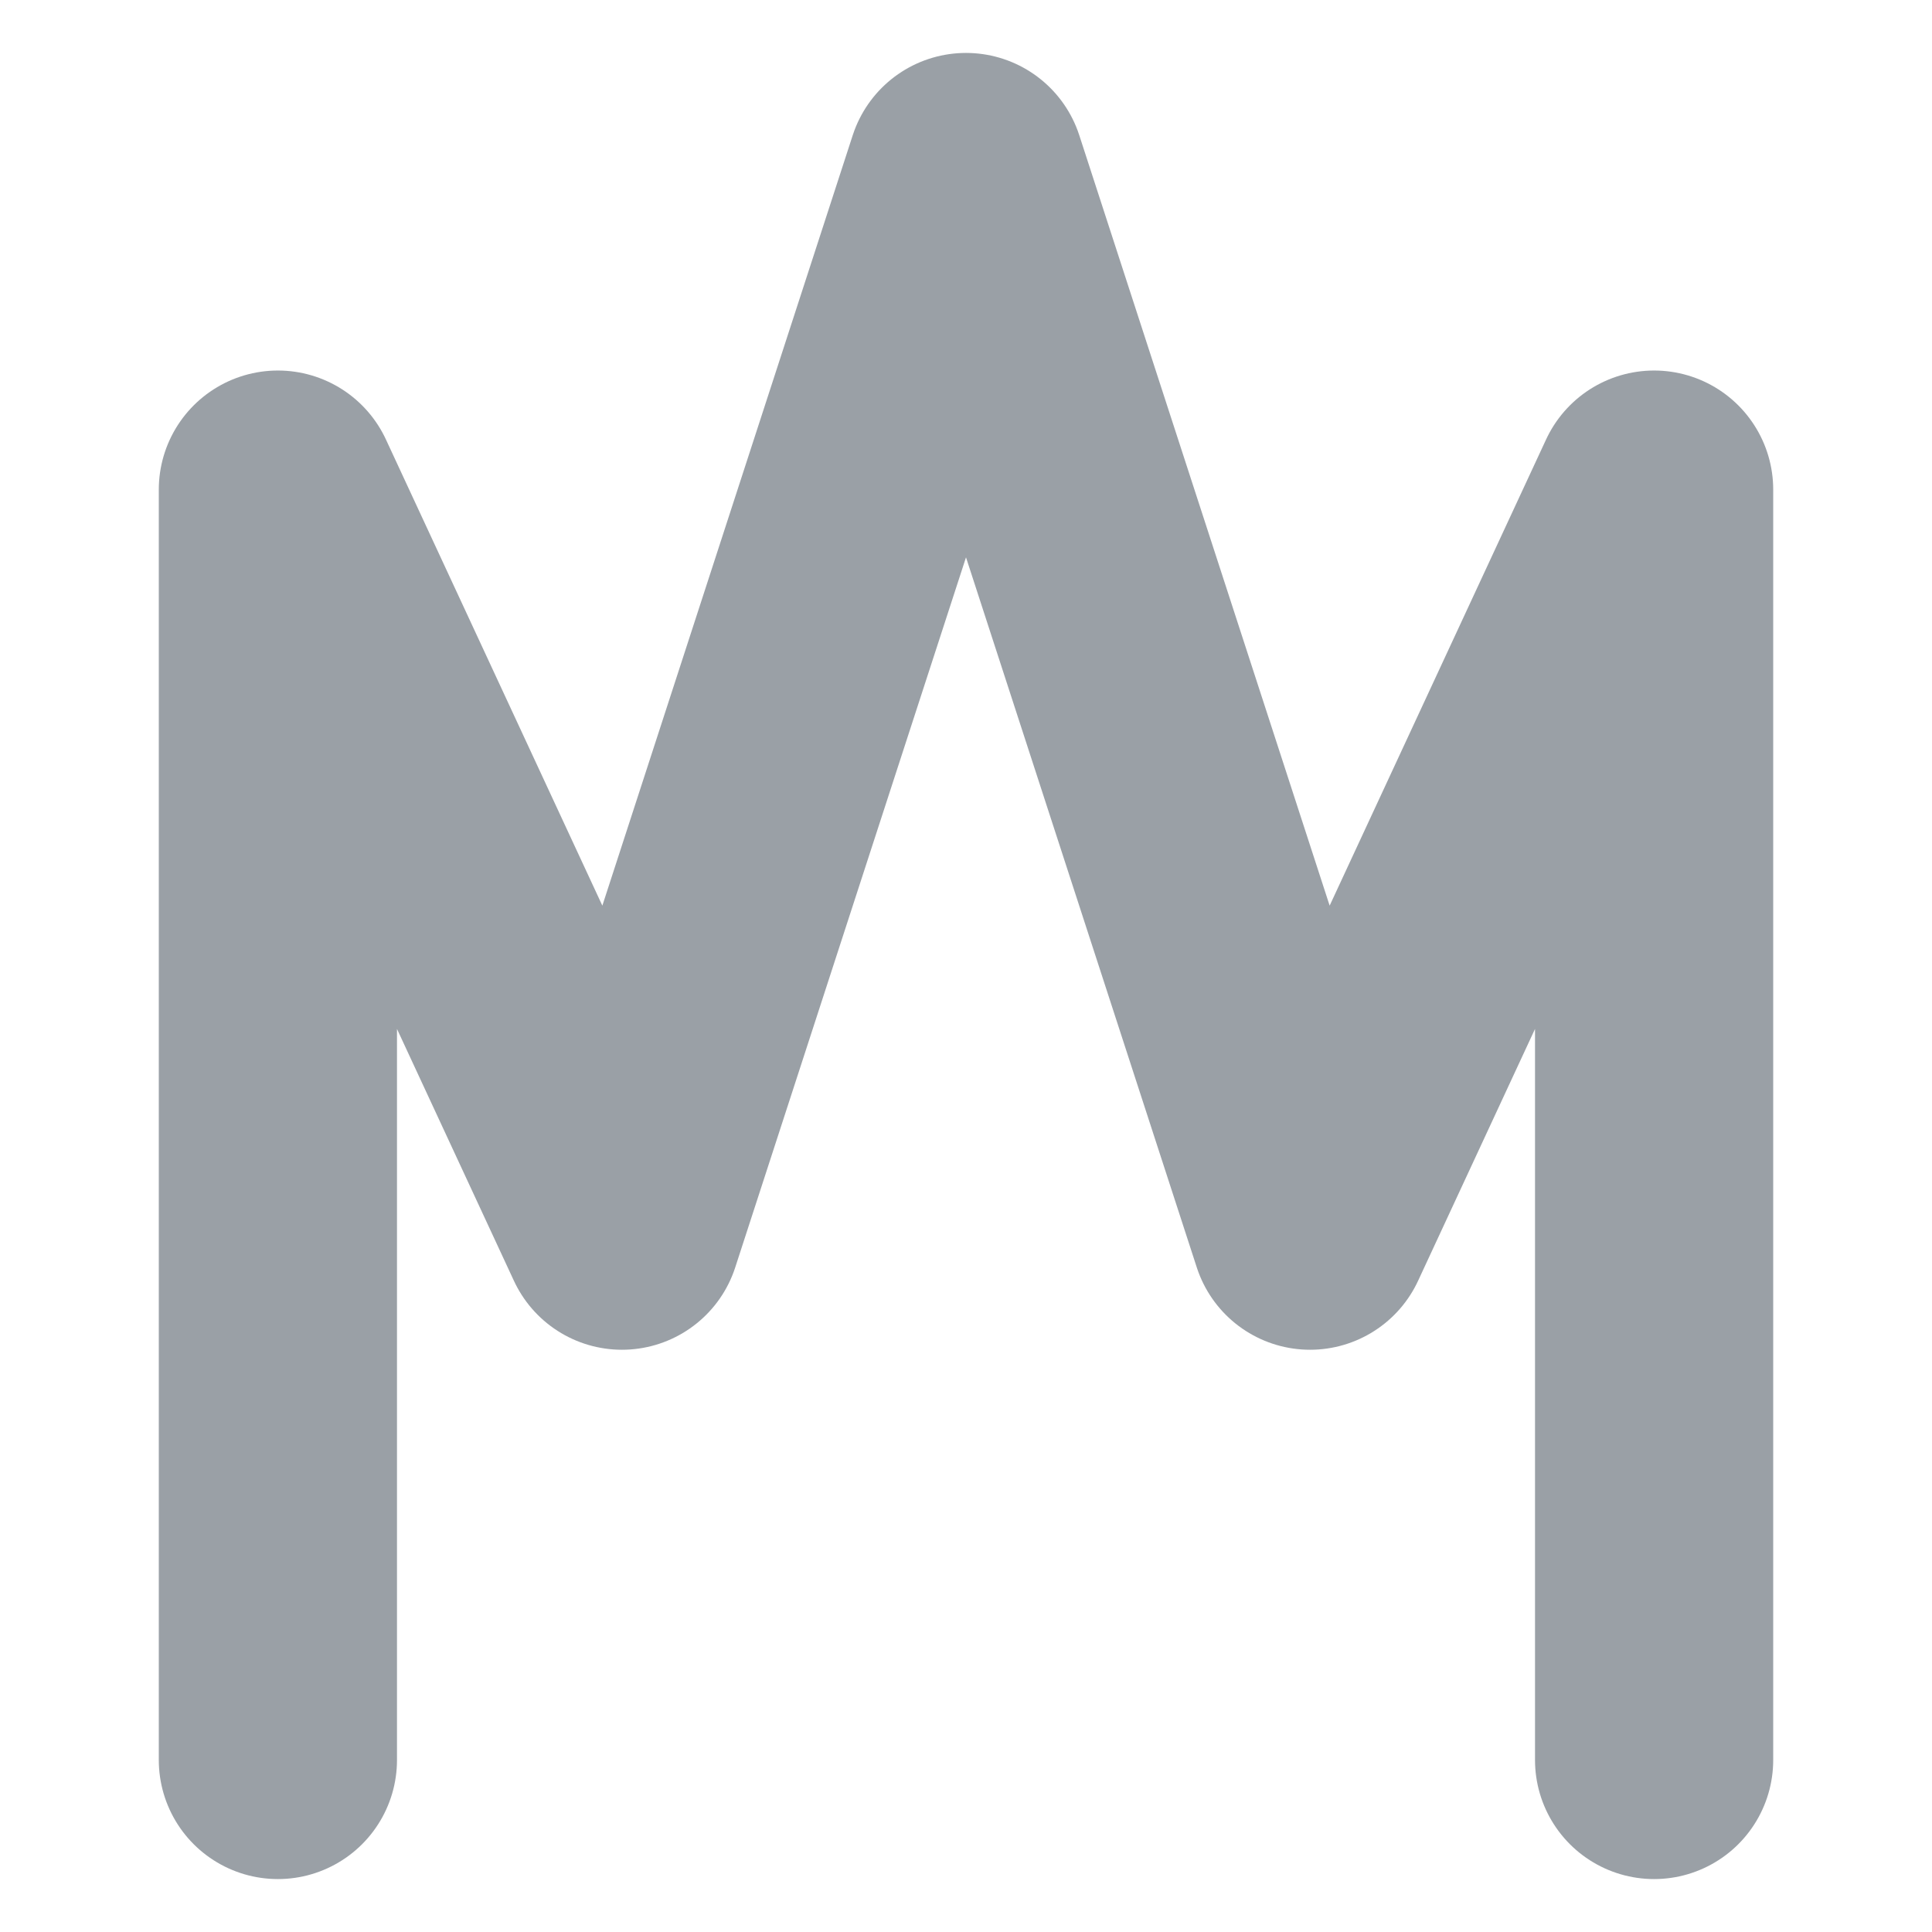
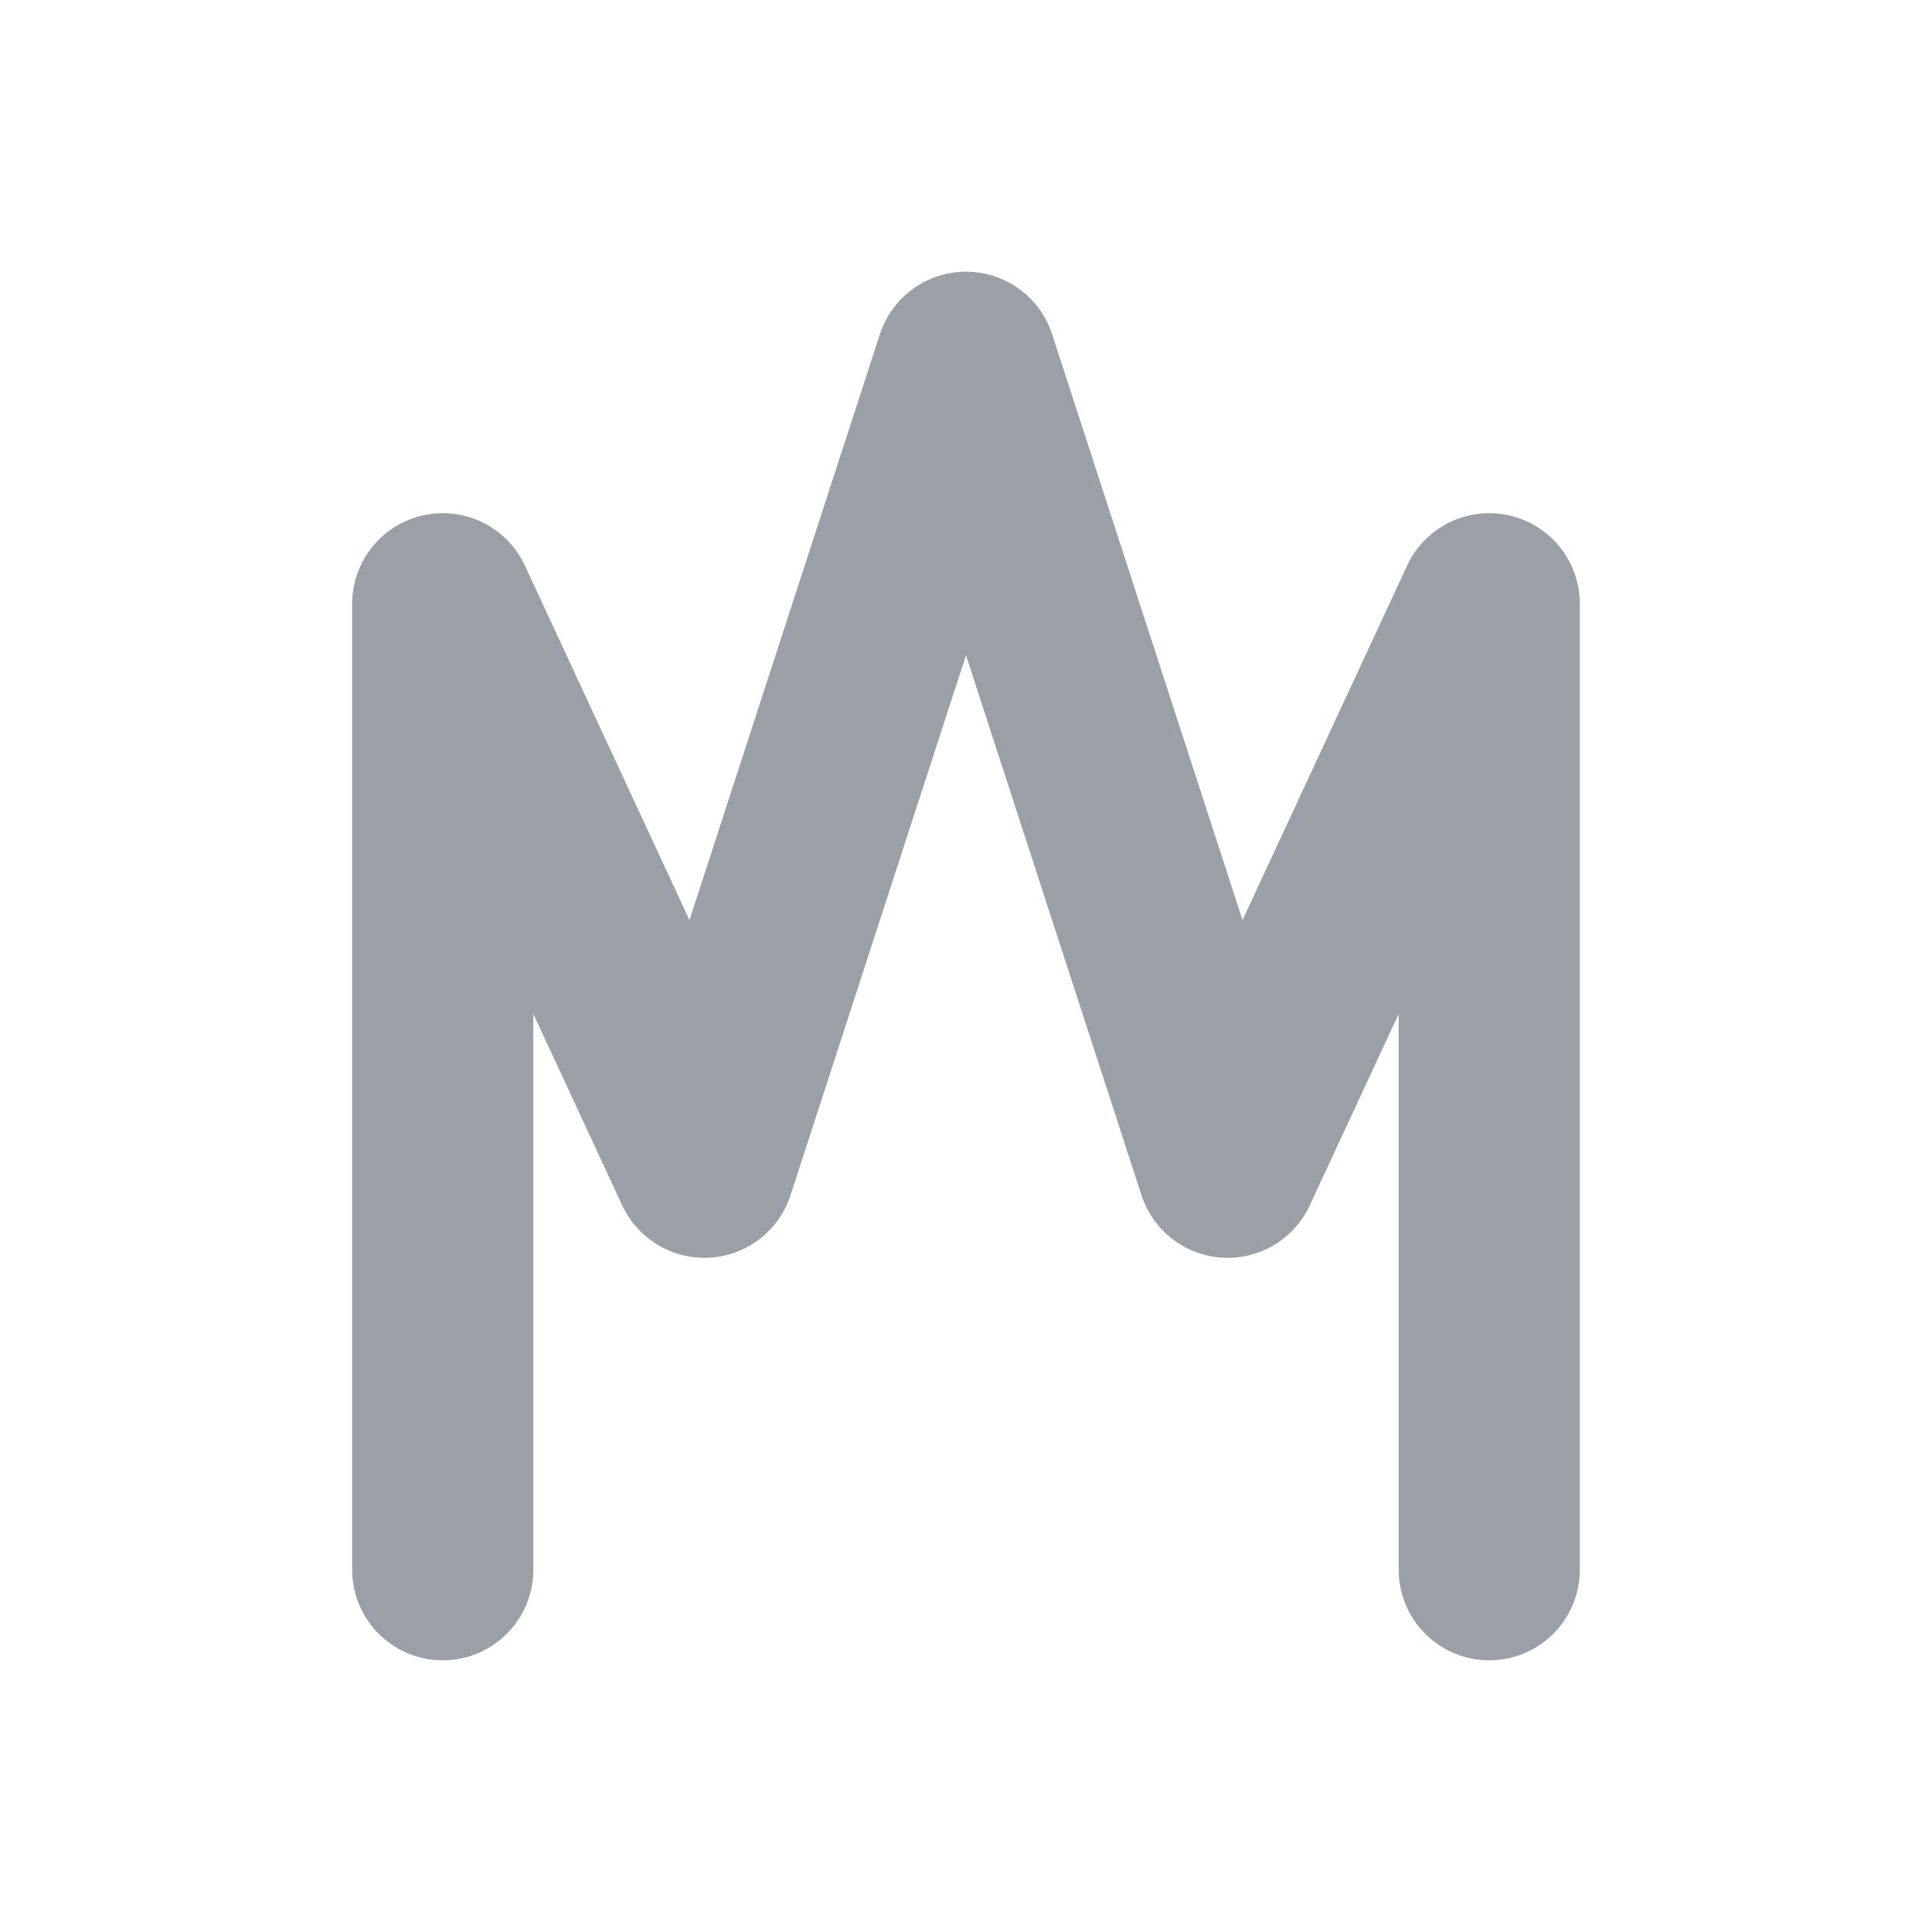
- <svg xmlns="http://www.w3.org/2000/svg" width="32" height="32" viewBox="11.5 11.5 73 73" role="img" aria-label="Trident">
+ <svg xmlns="http://www.w3.org/2000/svg" width="32" height="32" viewBox="0 0 96 96" role="img" aria-label="Trident">
  <path d="M 22.000,78.000 L 22.000,30.000 L 35.000,58.000 L 48.000,18.000 L 61.000,58.000 L 74.000,30.000 L 74.000,78.000" fill="none" stroke="#9aa0a6" stroke-width="9" stroke-linecap="round" stroke-linejoin="round" />
</svg>
